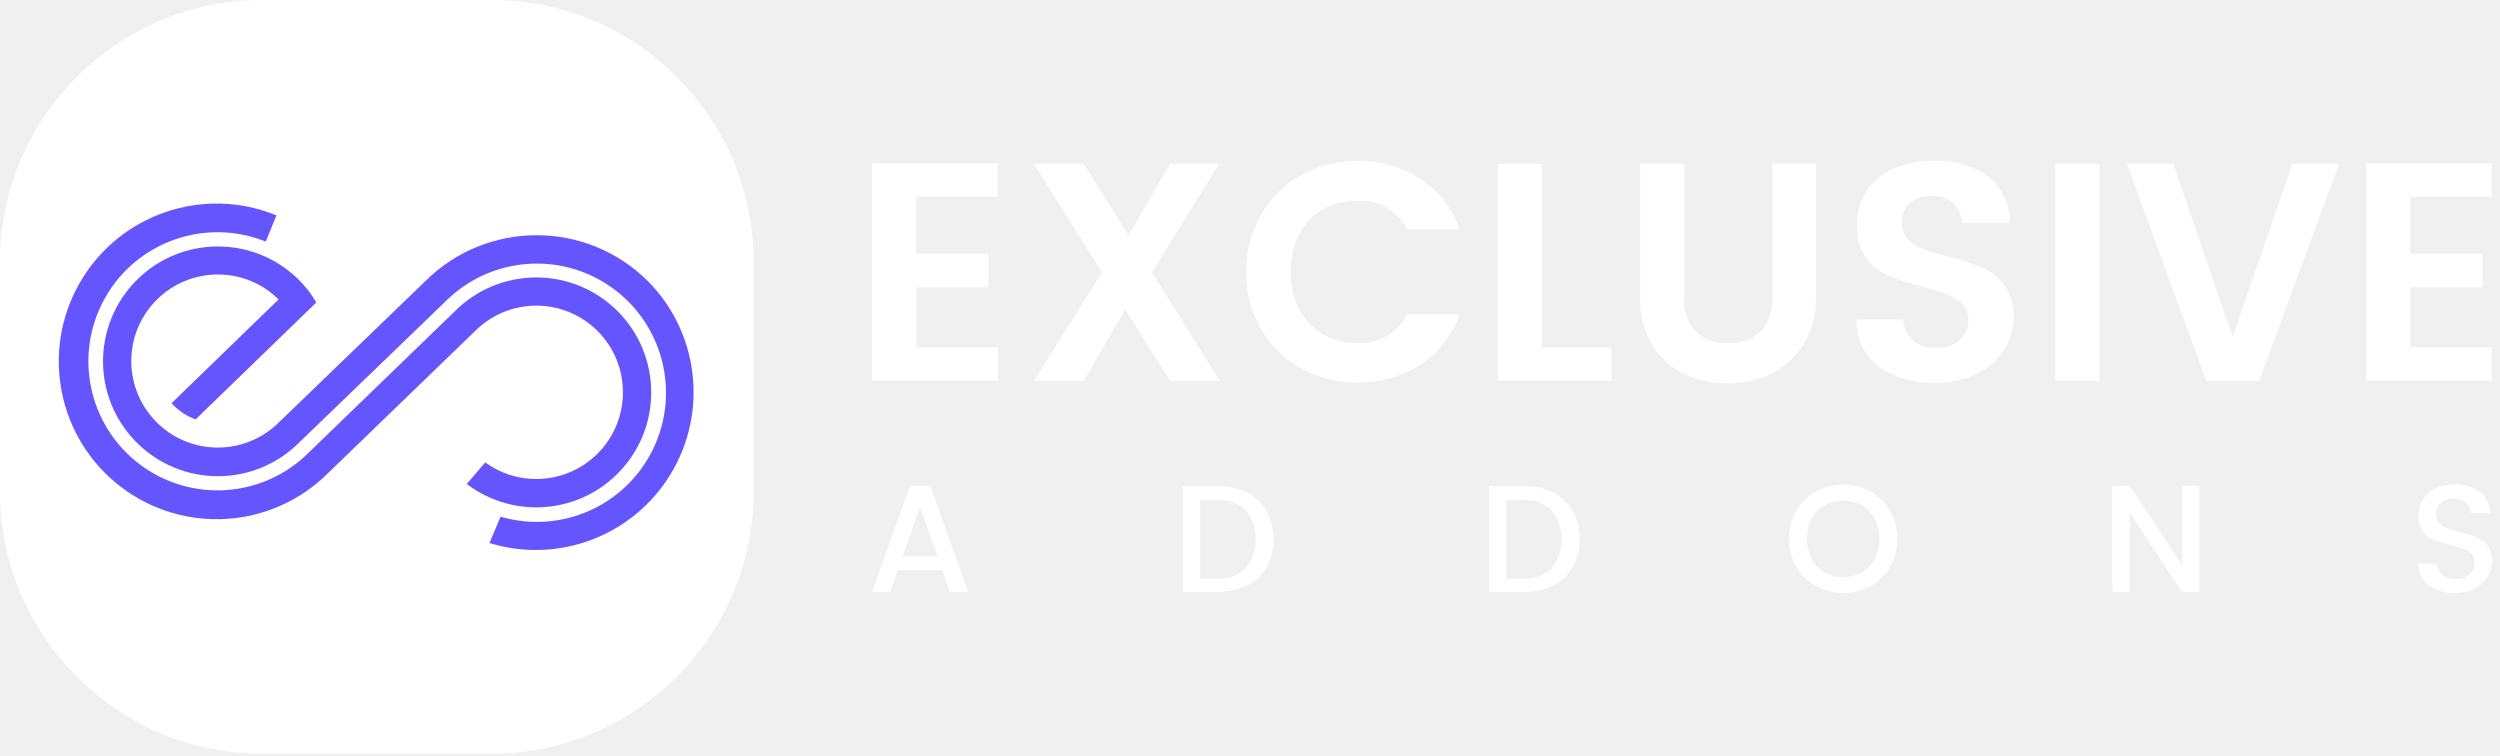
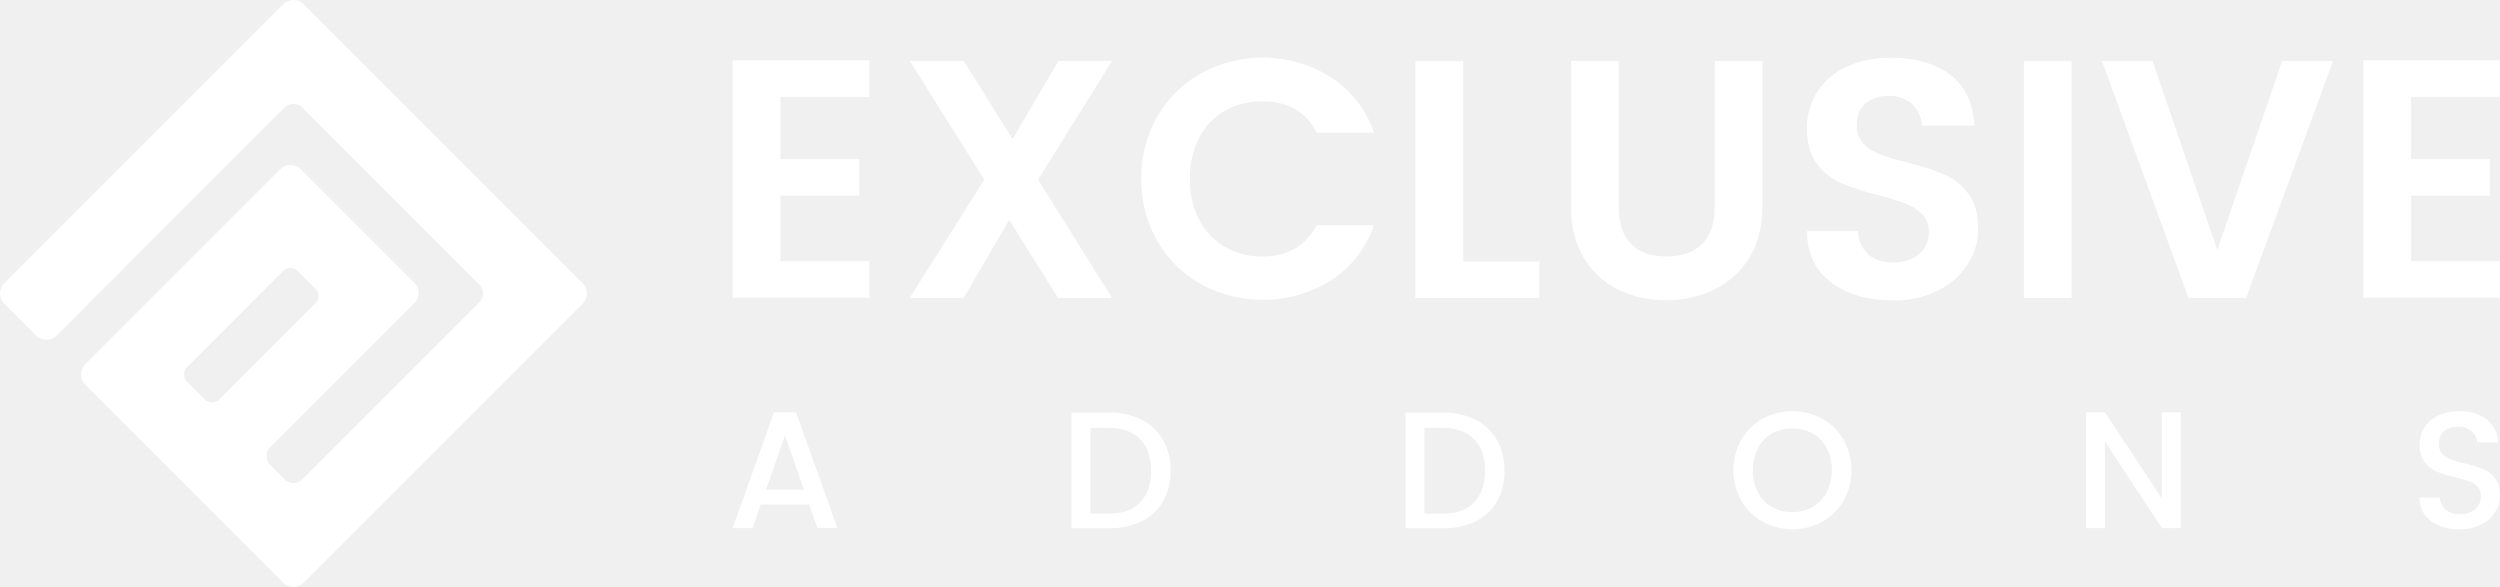
- <svg xmlns="http://www.w3.org/2000/svg" width="301px" height="91px" viewBox="0 0 301 91" version="1.1">
-   <g id="Page-1" stroke="none" stroke-width="1" fill="none" fill-rule="evenodd">
-     <g id="Asset-4" fill-rule="nonzero">
-       <rect id="Rectangle" fill="#FFFFFF" x="0" y="0" width="90.74" height="90.74" rx="31.58" />
-       <path d="M64.56,57.67 C62.352,57.676 60.201,56.975 58.42,55.67 L56.2,58.27 C62.091,62.741 70.457,61.791 75.195,56.111 C79.932,50.432 79.368,42.032 73.913,37.037 C68.458,32.043 60.04,32.221 54.8,37.44 L37.17,54.49 C31.668,59.991 22.945,60.575 16.759,55.857 C10.572,51.138 8.829,42.572 12.679,35.811 C16.529,29.05 24.785,26.178 32,29.09 L33.28,25.93 C24.463,22.318 14.334,25.796 9.595,34.062 C4.856,42.328 6.972,52.826 14.544,58.611 C22.116,64.395 32.801,63.676 39.53,56.93 L57.19,39.87 C60.168,36.874 64.661,35.973 68.564,37.588 C72.468,39.203 75.01,43.015 75,47.24 C75,50.008 73.9,52.662 71.942,54.619 C69.983,56.575 67.328,57.673 64.56,57.67 Z" id="Path" fill="#6555FF" />
-       <path d="M78,33.84 C70.59,26.48 58.63,26.48 51.22,33.84 L33.59,50.84 C30.255,54.173 25.097,54.852 21.013,52.494 C16.93,50.136 14.939,45.33 16.159,40.775 C17.378,36.22 21.505,33.052 26.22,33.05 C28.961,33.039 31.595,34.118 33.54,36.05 L20.66,48.54 L20.89,48.79 C21.641,49.547 22.549,50.131 23.55,50.5 L38.08,36.42 C37.512,35.427 36.813,34.515 36,33.71 L36,33.71 C30.594,28.322 21.846,28.331 16.452,33.731 C11.058,39.131 11.058,47.879 16.452,53.279 C21.846,58.679 30.594,58.688 36,53.3 L53.63,36.3 C58.994,30.926 67.454,30.212 73.643,34.61 C79.832,39.008 81.94,47.233 78.629,54.066 C75.319,60.899 67.557,64.342 60.27,62.21 L58.93,65.38 C67.258,67.937 76.259,64.503 80.766,57.048 C85.274,49.592 84.134,40.027 78,33.84 L78,33.84 Z" id="Path" fill="#6555FF" />
-       <polygon id="Path" fill="#FFFFFF" points="110.29 23.69 110.29 30.54 119 30.54 119 34.59 110.32 34.59 110.32 41.81 120.13 41.81 120.13 45.81 105 45.81 105 19.65 120.1 19.65 120.1 23.65" />
-       <polygon id="Path" fill="#FFFFFF" points="138.7 32.79 146.87 45.86 140.87 45.86 135.48 37.24 130.48 45.86 124.48 45.86 132.68 32.79 124.48 19.72 130.48 19.72 135.87 28.33 140.87 19.72 146.79 19.72" />
-       <path d="M171,21.52 C173.205,22.977 174.868,25.121 175.73,27.62 L169.4,27.62 C168.287,25.359 165.914,23.998 163.4,24.18 C161.941,24.152 160.501,24.514 159.23,25.23 C158.013,25.931 157.029,26.974 156.4,28.23 C155.711,29.625 155.368,31.165 155.4,32.72 C155.366,34.279 155.71,35.822 156.4,37.22 C157.04,38.468 158.022,39.508 159.23,40.22 C160.498,40.947 161.939,41.317 163.4,41.29 C165.914,41.462 168.284,40.099 169.4,37.84 L175.73,37.84 C174.873,40.339 173.209,42.481 171,43.93 C166.646,46.626 161.185,46.798 156.67,44.38 C154.651,43.267 152.976,41.621 151.83,39.62 C150.624,37.52 150.009,35.132 150.05,32.71 C150.014,30.302 150.629,27.928 151.83,25.84 C152.982,23.841 154.655,22.192 156.67,21.07 C161.178,18.625 166.654,18.797 171,21.52 L171,21.52 Z" id="Path" fill="#FFFFFF" />
-       <polygon id="Path" fill="#FFFFFF" points="185.62 41.85 194 41.85 194 45.85 180.34 45.85 180.34 19.72 185.62 19.72" />
-       <path d="M202.77,19.72 L202.77,35.82 C202.659,37.307 203.149,38.777 204.13,39.9 C205.189,40.884 206.608,41.387 208.05,41.29 C209.501,41.387 210.929,40.885 212,39.9 C212.992,38.782 213.49,37.311 213.38,35.82 L213.38,19.72 L218.62,19.72 L218.62,35.82 C218.685,37.807 218.171,39.77 217.14,41.47 C216.202,42.997 214.845,44.222 213.23,45 C211.574,45.783 209.762,46.179 207.93,46.16 C206.124,46.178 204.338,45.781 202.71,45 C201.132,44.23 199.812,43.017 198.91,41.51 C197.917,39.797 197.425,37.839 197.49,35.86 L197.49,19.72 L202.77,19.72 Z" id="Path" fill="#FFFFFF" />
-       <path d="M241.27,42.15 C240.46,43.38 239.329,44.365 238,45 C236.469,45.756 234.777,46.13 233.07,46.09 C230.604,46.219 228.167,45.514 226.15,44.09 C224.402,42.76 223.421,40.654 223.53,38.46 L229.14,38.46 C229.18,39.426 229.596,40.337 230.3,41 C231.089,41.628 232.083,41.942 233.09,41.88 C234.123,41.937 235.14,41.605 235.94,40.95 C236.628,40.344 237.015,39.467 237,38.55 C237.024,37.832 236.762,37.134 236.27,36.61 C235.761,36.098 235.147,35.702 234.47,35.45 C233.487,35.086 232.485,34.772 231.47,34.51 C230.077,34.182 228.713,33.744 227.39,33.2 C226.322,32.739 225.391,32.009 224.69,31.08 C223.886,29.94 223.491,28.562 223.57,27.17 C223.523,25.694 223.928,24.239 224.73,23 C225.54,21.806 226.674,20.869 228,20.3 C229.501,19.647 231.124,19.323 232.76,19.35 C235.087,19.232 237.388,19.882 239.31,21.2 C241.024,22.568 242.016,24.647 242,26.84 L236.24,26.84 C236.199,25.923 235.791,25.062 235.109,24.449 C234.426,23.836 233.526,23.523 232.61,23.58 C231.674,23.537 230.752,23.82 230,24.38 C229.302,25 228.933,25.909 229,26.84 C228.972,27.577 229.234,28.295 229.73,28.84 C230.246,29.358 230.871,29.755 231.56,30 C232.28,30.27 233.28,30.57 234.56,30.9 C235.953,31.228 237.317,31.666 238.64,32.21 C239.703,32.666 240.627,33.394 241.32,34.32 C242.115,35.464 242.505,36.839 242.43,38.23 C242.437,39.622 242.034,40.986 241.27,42.15 L241.27,42.15 Z" id="Path" fill="#FFFFFF" />
-       <polygon id="Path" fill="#FFFFFF" points="252.75 19.72 252.75 45.86 247.47 45.86 247.47 19.72" />
-       <polygon id="Path" fill="#FFFFFF" points="261.66 19.72 268.81 40.58 276 19.72 281.62 19.72 272 45.86 265.64 45.86 256.09 19.72" />
-       <polygon id="Path" fill="#FFFFFF" points="290.19 23.69 290.19 30.54 298.88 30.54 298.88 34.59 290.19 34.59 290.19 41.81 300 41.81 300 45.81 284.91 45.81 284.91 19.65 300 19.65 300 23.65" />
-       <path d="M113.45,68.66 L108.11,68.66 L107.19,71.26 L105,71.26 L109.57,58.5 L112,58.5 L116.56,71.26 L114.36,71.26 L113.45,68.66 Z M112.88,67 L110.79,61 L108.68,67 L112.88,67 Z" id="Shape" fill="#FFFFFF" />
-       <path d="M152.49,68.31 C151.936,69.26 151.111,70.022 150.12,70.5 C149.009,71.028 147.79,71.288 146.56,71.26 L142.39,71.26 L142.39,58.52 L146.56,58.52 C147.791,58.495 149.01,58.758 150.12,59.29 C151.114,59.787 151.938,60.566 152.49,61.53 C153.064,62.573 153.351,63.75 153.32,64.94 C153.352,66.118 153.066,67.282 152.49,68.31 Z M150,68.4 C151.599,66.363 151.599,63.497 150,61.46 C149.089,60.576 147.847,60.119 146.58,60.2 L144.5,60.2 L144.5,69.67 L146.58,69.67 C147.849,69.752 149.092,69.29 150,68.4 L150,68.4 Z" id="Shape" fill="#FFFFFF" />
-       <path d="M189.34,68.31 C188.798,69.258 187.982,70.022 187,70.5 C185.885,71.028 184.663,71.288 183.43,71.26 L179.26,71.26 L179.26,58.52 L183.43,58.52 C184.664,58.495 185.886,58.759 187,59.29 C187.993,59.784 188.815,60.564 189.36,61.53 C189.938,62.572 190.228,63.749 190.2,64.94 C190.223,66.12 189.926,67.285 189.34,68.31 L189.34,68.31 Z M186.83,68.4 C188.429,66.363 188.429,63.497 186.83,61.46 C185.919,60.576 184.677,60.119 183.41,60.2 L181.34,60.2 L181.34,69.67 L183.41,69.67 C184.679,69.752 185.922,69.29 186.83,68.4 L186.83,68.4 Z" id="Shape" fill="#FFFFFF" />
-       <path d="M225.2,59.18 C226.188,59.723 227.005,60.529 227.56,61.51 C228.145,62.528 228.442,63.686 228.42,64.86 C228.441,66.04 228.144,67.204 227.56,68.23 C227.005,69.211 226.188,70.017 225.2,70.56 C223.153,71.666 220.687,71.666 218.64,70.56 C217.652,70.015 216.832,69.209 216.27,68.23 C215.683,67.205 215.382,66.041 215.4,64.86 C215.381,63.685 215.682,62.527 216.27,61.51 C216.832,60.531 217.652,59.725 218.64,59.18 C220.687,58.074 223.153,58.074 225.2,59.18 L225.2,59.18 Z M219.66,60.83 C218.997,61.207 218.456,61.766 218.1,62.44 C217.367,63.973 217.367,65.757 218.1,67.29 C218.451,67.975 218.993,68.545 219.66,68.93 C221.067,69.689 222.763,69.689 224.17,68.93 C224.83,68.539 225.367,67.971 225.72,67.29 C226.467,65.76 226.467,63.97 225.72,62.44 C225.367,61.767 224.829,61.209 224.17,60.83 C222.763,60.071 221.067,60.071 219.66,60.83 L219.66,60.83 Z" id="Shape" fill="#FFFFFF" />
-       <polygon id="Path" fill="#FFFFFF" points="264.8 71.26 262.71 71.26 256.42 61.74 256.42 71.26 254.32 71.26 254.32 58.5 256.42 58.5 262.71 68 262.71 58.5 264.8 58.5" />
-       <path d="M299.48,69.47 C299.12,70.058 298.609,70.538 298,70.86 C297.266,71.229 296.452,71.411 295.63,71.39 C294.487,71.44 293.359,71.113 292.42,70.46 C291.6,69.857 291.132,68.887 291.17,67.87 L293.41,67.87 C293.438,68.379 293.66,68.859 294.03,69.21 C294.484,69.567 295.054,69.741 295.63,69.7 C296.246,69.737 296.853,69.541 297.33,69.15 C297.736,68.796 297.96,68.278 297.94,67.74 C297.96,67.347 297.823,66.963 297.56,66.67 C297.298,66.397 296.976,66.189 296.62,66.06 C296.109,65.882 295.588,65.731 295.06,65.61 C294.379,65.459 293.71,65.255 293.06,65 C292.541,64.786 292.087,64.441 291.74,64 C291.35,63.442 291.156,62.77 291.19,62.09 C291.169,61.383 291.361,60.687 291.74,60.09 C292.118,59.518 292.653,59.067 293.28,58.79 C293.997,58.47 294.775,58.313 295.56,58.33 C296.63,58.28 297.687,58.589 298.56,59.21 C299.342,59.829 299.811,60.763 299.84,61.76 L297.53,61.76 C297.487,61.284 297.261,60.843 296.9,60.53 C296.494,60.186 295.971,60.011 295.44,60.04 C294.888,60.015 294.344,60.181 293.9,60.51 C293.492,60.865 293.274,61.39 293.31,61.93 C293.289,62.329 293.426,62.72 293.69,63.02 C293.949,63.299 294.272,63.511 294.63,63.64 C295.148,63.819 295.675,63.97 296.21,64.09 C296.89,64.246 297.558,64.45 298.21,64.7 C298.724,64.917 299.175,65.261 299.52,65.7 C299.909,66.254 300.1,66.924 300.06,67.6 C300.049,68.266 299.848,68.915 299.48,69.47 L299.48,69.47 Z" id="Path" fill="#FFFFFF" />
+ <svg xmlns="http://www.w3.org/2000/svg" viewBox="0 0 751.83 176.51">
+   <defs>
+     <style>.cls-1{fill:#fff;}</style>
+   </defs>
+   <g id="Layer_2" data-name="Layer 2">
+     <g id="Layer_1-2" data-name="Layer 1">
+       <g id="Logo_black" data-name="Logo black">
+         <path class="cls-1" d="M234.72,29.16V47.84H258.4v11H234.72v19.7h26.74v11H220.33V18.14h41.13v11Z" />
+         <path class="cls-1" d="M312.18,54l22.25,35.62H318.2L303.5,66.1,289.83,89.58H273.6L296,54,273.6,18.34h16.23l14.69,23.48L318.3,18.34h16.13Z" />
+         <path class="cls-1" d="M400.3,23.24a32.47,32.47,0,0,1,12.91,16.64H396q-4.8-9.39-16.33-9.39a22.39,22.39,0,0,0-11.38,2.85,19.7,19.7,0,0,0-7.71,8.17,26.3,26.3,0,0,0-2.75,12.25A26.25,26.25,0,0,0,360.55,66a20,20,0,0,0,7.71,8.22,22,22,0,0,0,11.38,2.91q11.43,0,16.33-9.39h17.24A32.2,32.2,0,0,1,400.3,84.32a39,39,0,0,1-39,1.23,34.36,34.36,0,0,1-13.22-13,36.75,36.75,0,0,1-4.85-18.83A36.52,36.52,0,0,1,348.05,35a34.63,34.63,0,0,1,13.22-13,38.65,38.65,0,0,1,39,1.22Z" />
+         <path class="cls-1" d="M440.05,78.66h22.86V89.58H425.66V18.34h14.39Z" />
+         <path class="cls-1" d="M486.79,18.34V62.23q0,7.35,3.73,11.12t10.66,3.78q6.94,0,10.72-3.78t3.78-11.12V18.34H530V62.23q0,9.08-4,15.41a25.47,25.47,0,0,1-10.61,9.49,32.88,32.88,0,0,1-14.44,3.16,32,32,0,0,1-14.24-3.16,24.66,24.66,0,0,1-10.36-9.49,29,29,0,0,1-3.88-15.41V18.34Z" />
+         <path class="cls-1" d="M591.76,79.47a22.29,22.29,0,0,1-8.88,7.86,28.94,28.94,0,0,1-13.42,3q-11.75,0-18.88-5.46t-7.15-15.36h15.31a10.07,10.07,0,0,0,3.12,7q2.7,2.4,7.6,2.4a11.25,11.25,0,0,0,7.76-2.55,8.48,8.48,0,0,0,2.85-6.63,7.27,7.27,0,0,0-2-5.31,13.59,13.59,0,0,0-4.9-3.16q-2.91-1.12-8.21-2.56a75.8,75.8,0,0,1-11.13-3.57,18.41,18.41,0,0,1-7.34-5.76q-3.06-3.93-3.07-10.67a20,20,0,0,1,3.22-11.28,20.77,20.77,0,0,1,8.93-7.45,31,31,0,0,1,13-2.6q11.12,0,17.86,5.05t7.35,15.36H578A9.66,9.66,0,0,0,575,31.25a9.81,9.81,0,0,0-6.84-2.4,10.92,10.92,0,0,0-7.09,2.2c-1.81,1.46-2.7,3.69-2.7,6.68a7.6,7.6,0,0,0,2,5.46,13.16,13.16,0,0,0,4.95,3.22,81.2,81.2,0,0,0,8.17,2.45,75.23,75.23,0,0,1,11.12,3.57,18.06,18.06,0,0,1,7.3,5.77q3,3.93,3,10.66A19.43,19.43,0,0,1,591.76,79.47Z" />
+         <path class="cls-1" d="M623,18.34V89.58H608.65V18.34Z" />
+         <path class="cls-1" d="M647.32,18.34l19.5,56.85,19.49-56.85h15.31L675.49,89.58H658.14l-26-71.24Z" />
+         <path class="cls-1" d="M725.09,29.16V47.84h23.68v11H725.09v19.7h26.74v11H710.7V18.14h41.13v11Z" />
+         <path class="cls-1" d="M243.33,151.73H228.78l-2.5,7.1h-5.95L232.78,124h6.6l12.45,34.8h-6Zm-1.55-4.45-5.7-16.35-5.75,16.35Z" />
+         <path class="cls-1" d="M349.75,150.78a14.94,14.94,0,0,1-6.45,6,21.6,21.6,0,0,1-9.72,2.07H322.23V124.08h11.35a21.09,21.09,0,0,1,9.72,2.13,15.15,15.15,0,0,1,6.45,6.1,18.31,18.31,0,0,1,2.28,9.27A17.89,17.89,0,0,1,349.75,150.78Zm-6.85.25q3.28-3.45,3.28-9.45t-3.28-9.47q-3.27-3.42-9.32-3.43h-5.65v25.8h5.65Q339.63,154.48,342.9,151Z" />
+         <path class="cls-1" d="M450.2,150.78a14.94,14.94,0,0,1-6.45,6,21.6,21.6,0,0,1-9.72,2.07H422.68V124.08H434a21.09,21.09,0,0,1,9.72,2.13,15.15,15.15,0,0,1,6.45,6.1,18.31,18.31,0,0,1,2.28,9.27A17.89,17.89,0,0,1,450.2,150.78Zm-6.85.25q3.28-3.45,3.28-9.45t-3.28-9.47q-3.27-3.42-9.32-3.43h-5.65v25.8H434Q440.08,154.48,443.35,151Z" />
+         <path class="cls-1" d="M548,125.91a16.75,16.75,0,0,1,6.43,6.32,19,19,0,0,1,0,18.33,16.69,16.69,0,0,1-6.43,6.35,18.78,18.78,0,0,1-17.9,0,17,17,0,0,1-6.45-6.35,18.91,18.91,0,0,1,0-18.33,17,17,0,0,1,6.45-6.32,18.71,18.71,0,0,1,17.9,0Zm-15.12,4.47a10.94,10.94,0,0,0-4.23,4.4,13.85,13.85,0,0,0-1.52,6.6A14,14,0,0,0,528.6,148a11,11,0,0,0,4.23,4.45,12.83,12.83,0,0,0,12.3,0,10.92,10.92,0,0,0,4.22-4.45,13.92,13.92,0,0,0,1.53-6.63,13.74,13.74,0,0,0-1.53-6.6,10.85,10.85,0,0,0-4.22-4.4,13,13,0,0,0-12.3,0Z" />
+         <path class="cls-1" d="M655.88,158.83h-5.7l-17.15-26v26h-5.7V124H633l17.15,25.9V124h5.7Z" />
+         <path class="cls-1" d="M750.4,153.93a10.35,10.35,0,0,1-4.17,3.8,13.58,13.58,0,0,1-6.45,1.45,14.17,14.17,0,0,1-8.75-2.55,8.31,8.31,0,0,1-3.4-7h6.1a5.29,5.29,0,0,0,1.7,3.65,6.3,6.3,0,0,0,4.35,1.35,6.65,6.65,0,0,0,4.62-1.5,4.92,4.92,0,0,0,1.68-3.85,4,4,0,0,0-1-2.92,6.63,6.63,0,0,0-2.57-1.65,41.06,41.06,0,0,0-4.25-1.23,36.28,36.28,0,0,1-5.5-1.67,8.83,8.83,0,0,1-3.6-2.8,8.3,8.3,0,0,1-1.5-5.23,9.5,9.5,0,0,1,1.5-5.3,9.85,9.85,0,0,1,4.2-3.55,14.67,14.67,0,0,1,6.2-1.25,13.12,13.12,0,0,1,8.22,2.4,9.16,9.16,0,0,1,3.48,6.95h-6.3a5.07,5.07,0,0,0-1.7-3.35,5.75,5.75,0,0,0-4-1.35,6.5,6.5,0,0,0-4.2,1.3,4.66,4.66,0,0,0-1.6,3.85,4.26,4.26,0,0,0,1,3,6.51,6.51,0,0,0,2.58,1.7,38.47,38.47,0,0,0,4.3,1.22,38,38,0,0,1,5.45,1.68,8.75,8.75,0,0,1,3.57,2.75,8.11,8.11,0,0,1,1.48,5.17A9.46,9.46,0,0,1,750.4,153.93Z" />
+         <path class="cls-1" d="M1.27,91.33l9.6,9.59a4.35,4.35,0,0,0,6.14,0L85.58,32.34a3.78,3.78,0,0,1,5.34,0l53.24,53.24a3.77,3.77,0,0,1,0,5.34L90.92,144.16a3.77,3.77,0,0,1-5.34,0l-4.31-4.31a3.78,3.78,0,0,1,0-5.34L124.6,91.19a4.35,4.35,0,0,0,0-6.15L90.44,50.88a4.35,4.35,0,0,0-6.15,0L25.63,109.54a4.33,4.33,0,0,0,0,6.14l59.55,59.55a4.35,4.35,0,0,0,6.15,0l83.9-83.9a4.35,4.35,0,0,0,0-6.15L91.33,1.27a4.36,4.36,0,0,0-6.15,0L1.27,85.18A4.36,4.36,0,0,0,1.27,91.33Zm55,19.06L85.14,81.5a3.15,3.15,0,0,1,4.44,0l5.29,5.28a3.15,3.15,0,0,1,0,4.44L66,120.11a3.13,3.13,0,0,1-4.44,0l-5.29-5.28A3.15,3.15,0,0,1,56.25,110.39Z" />
+       </g>
    </g>
  </g>
</svg>
